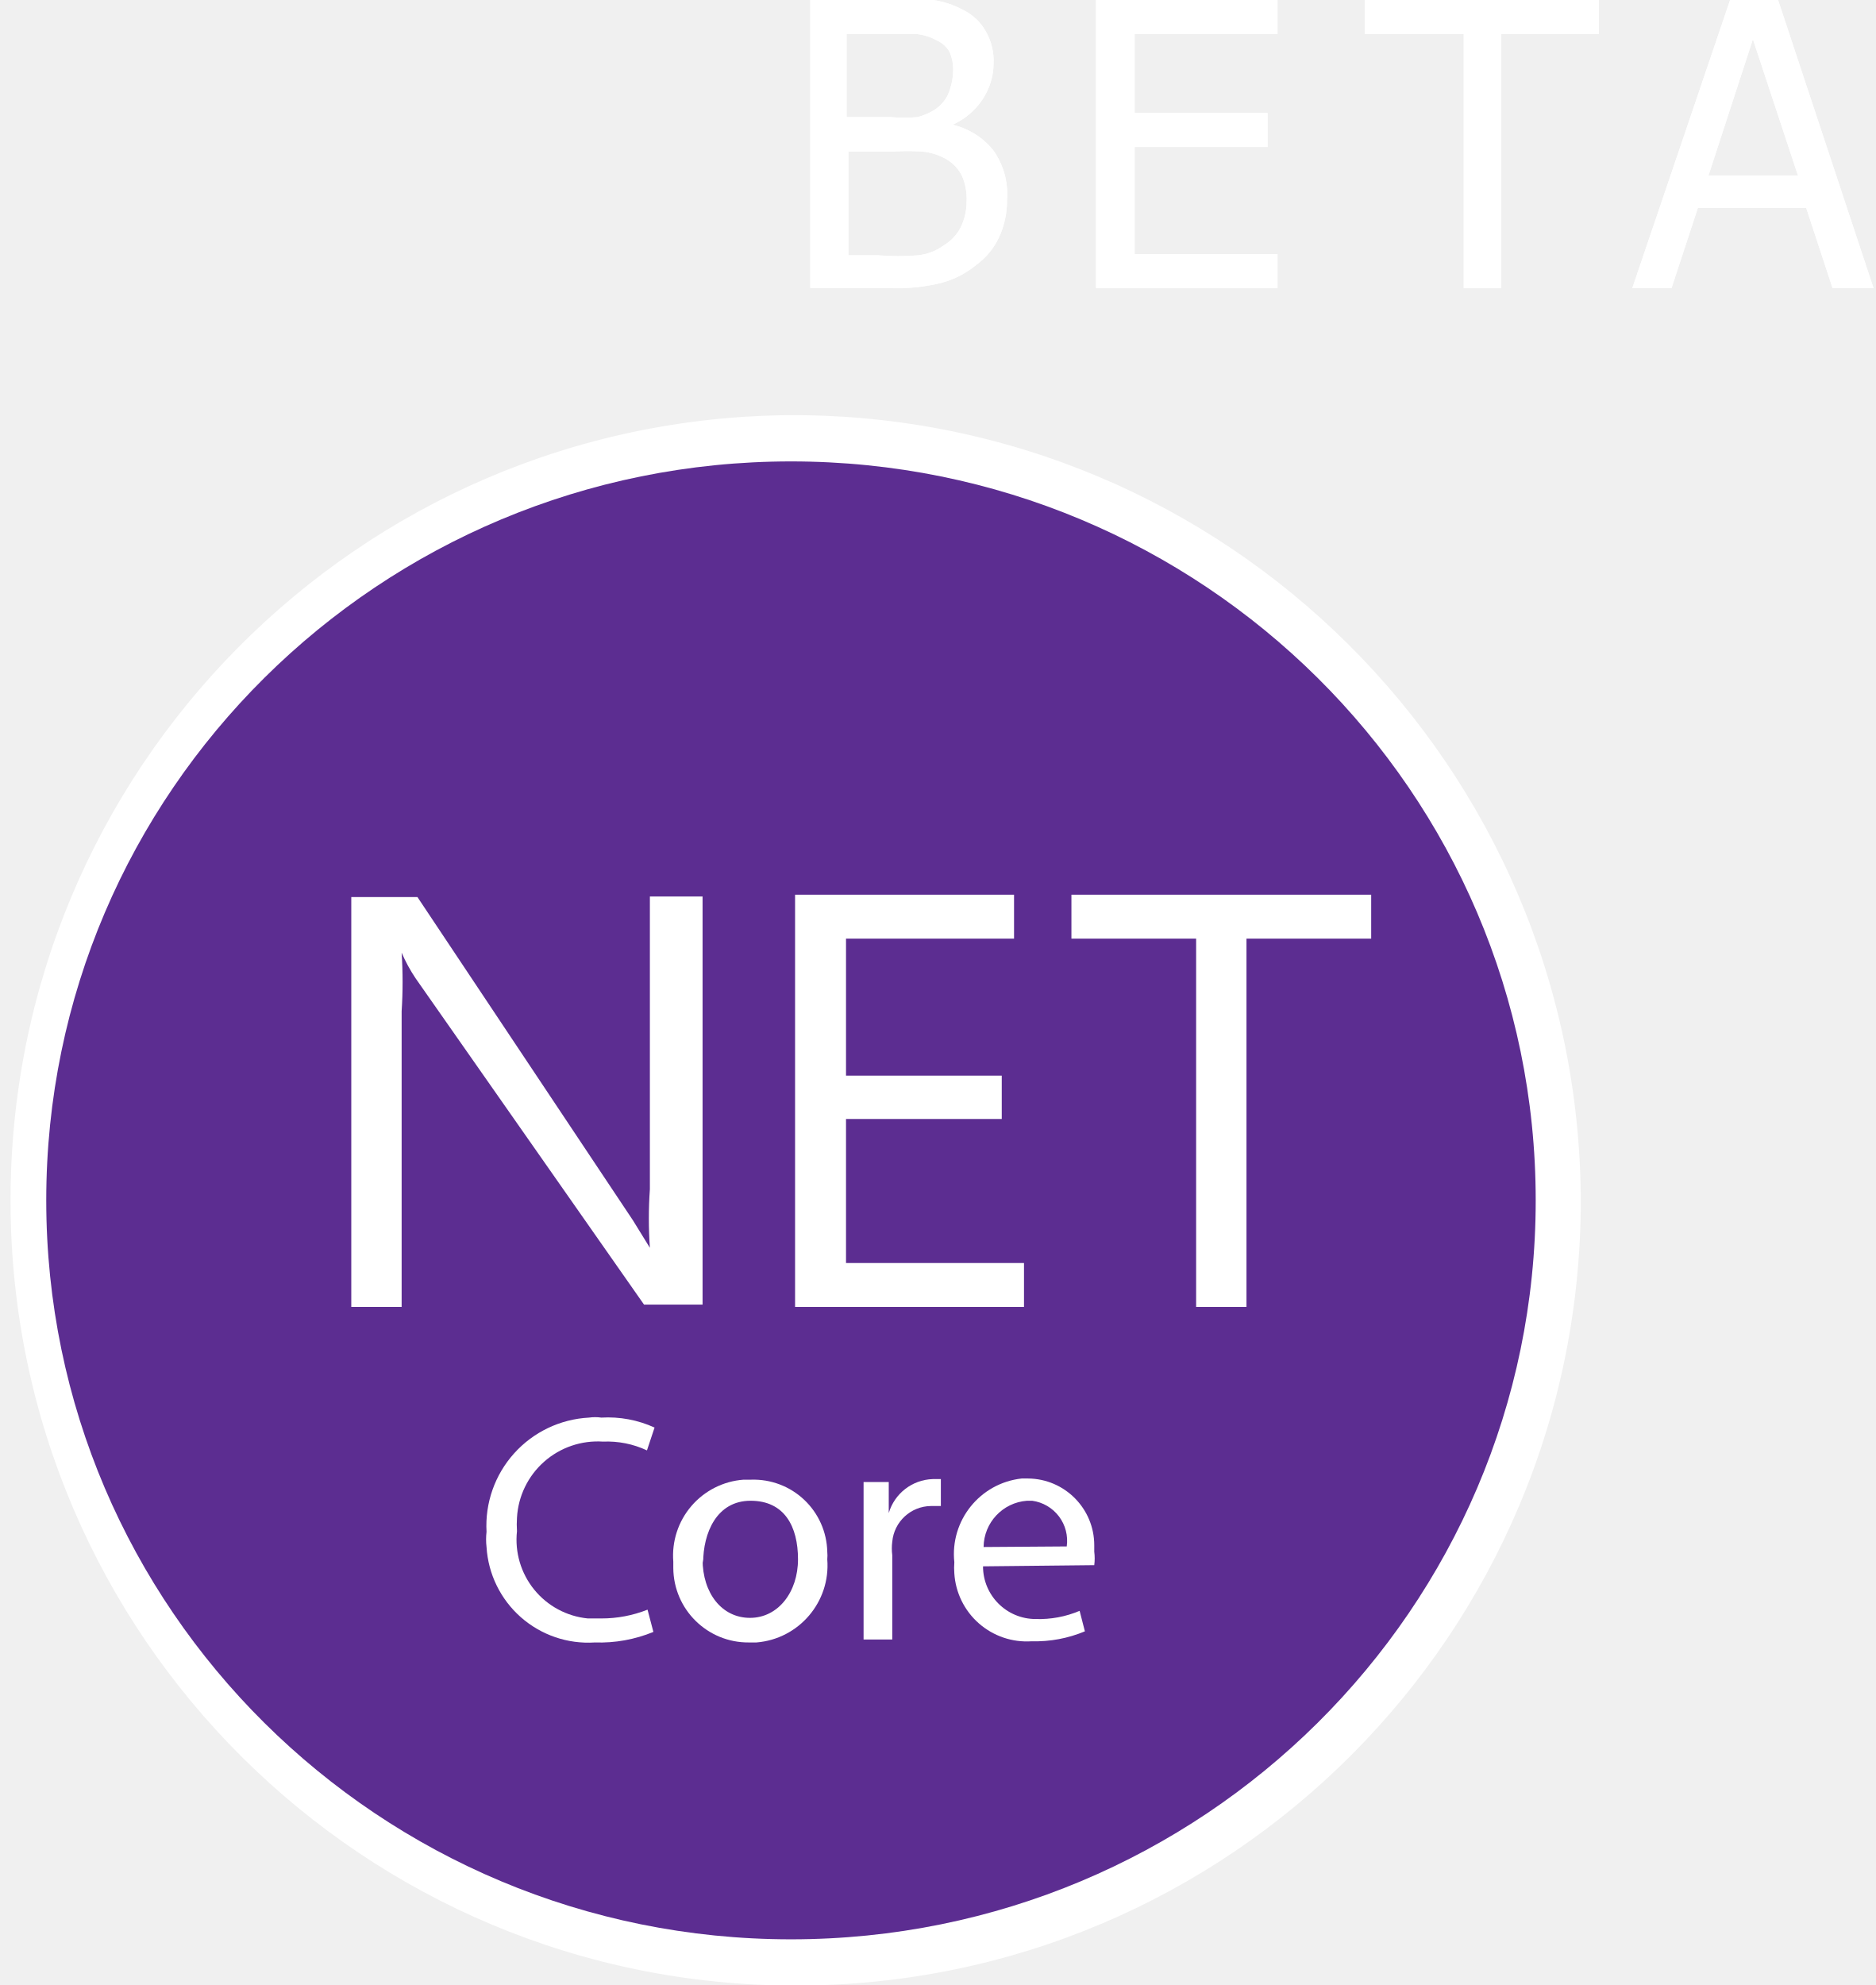
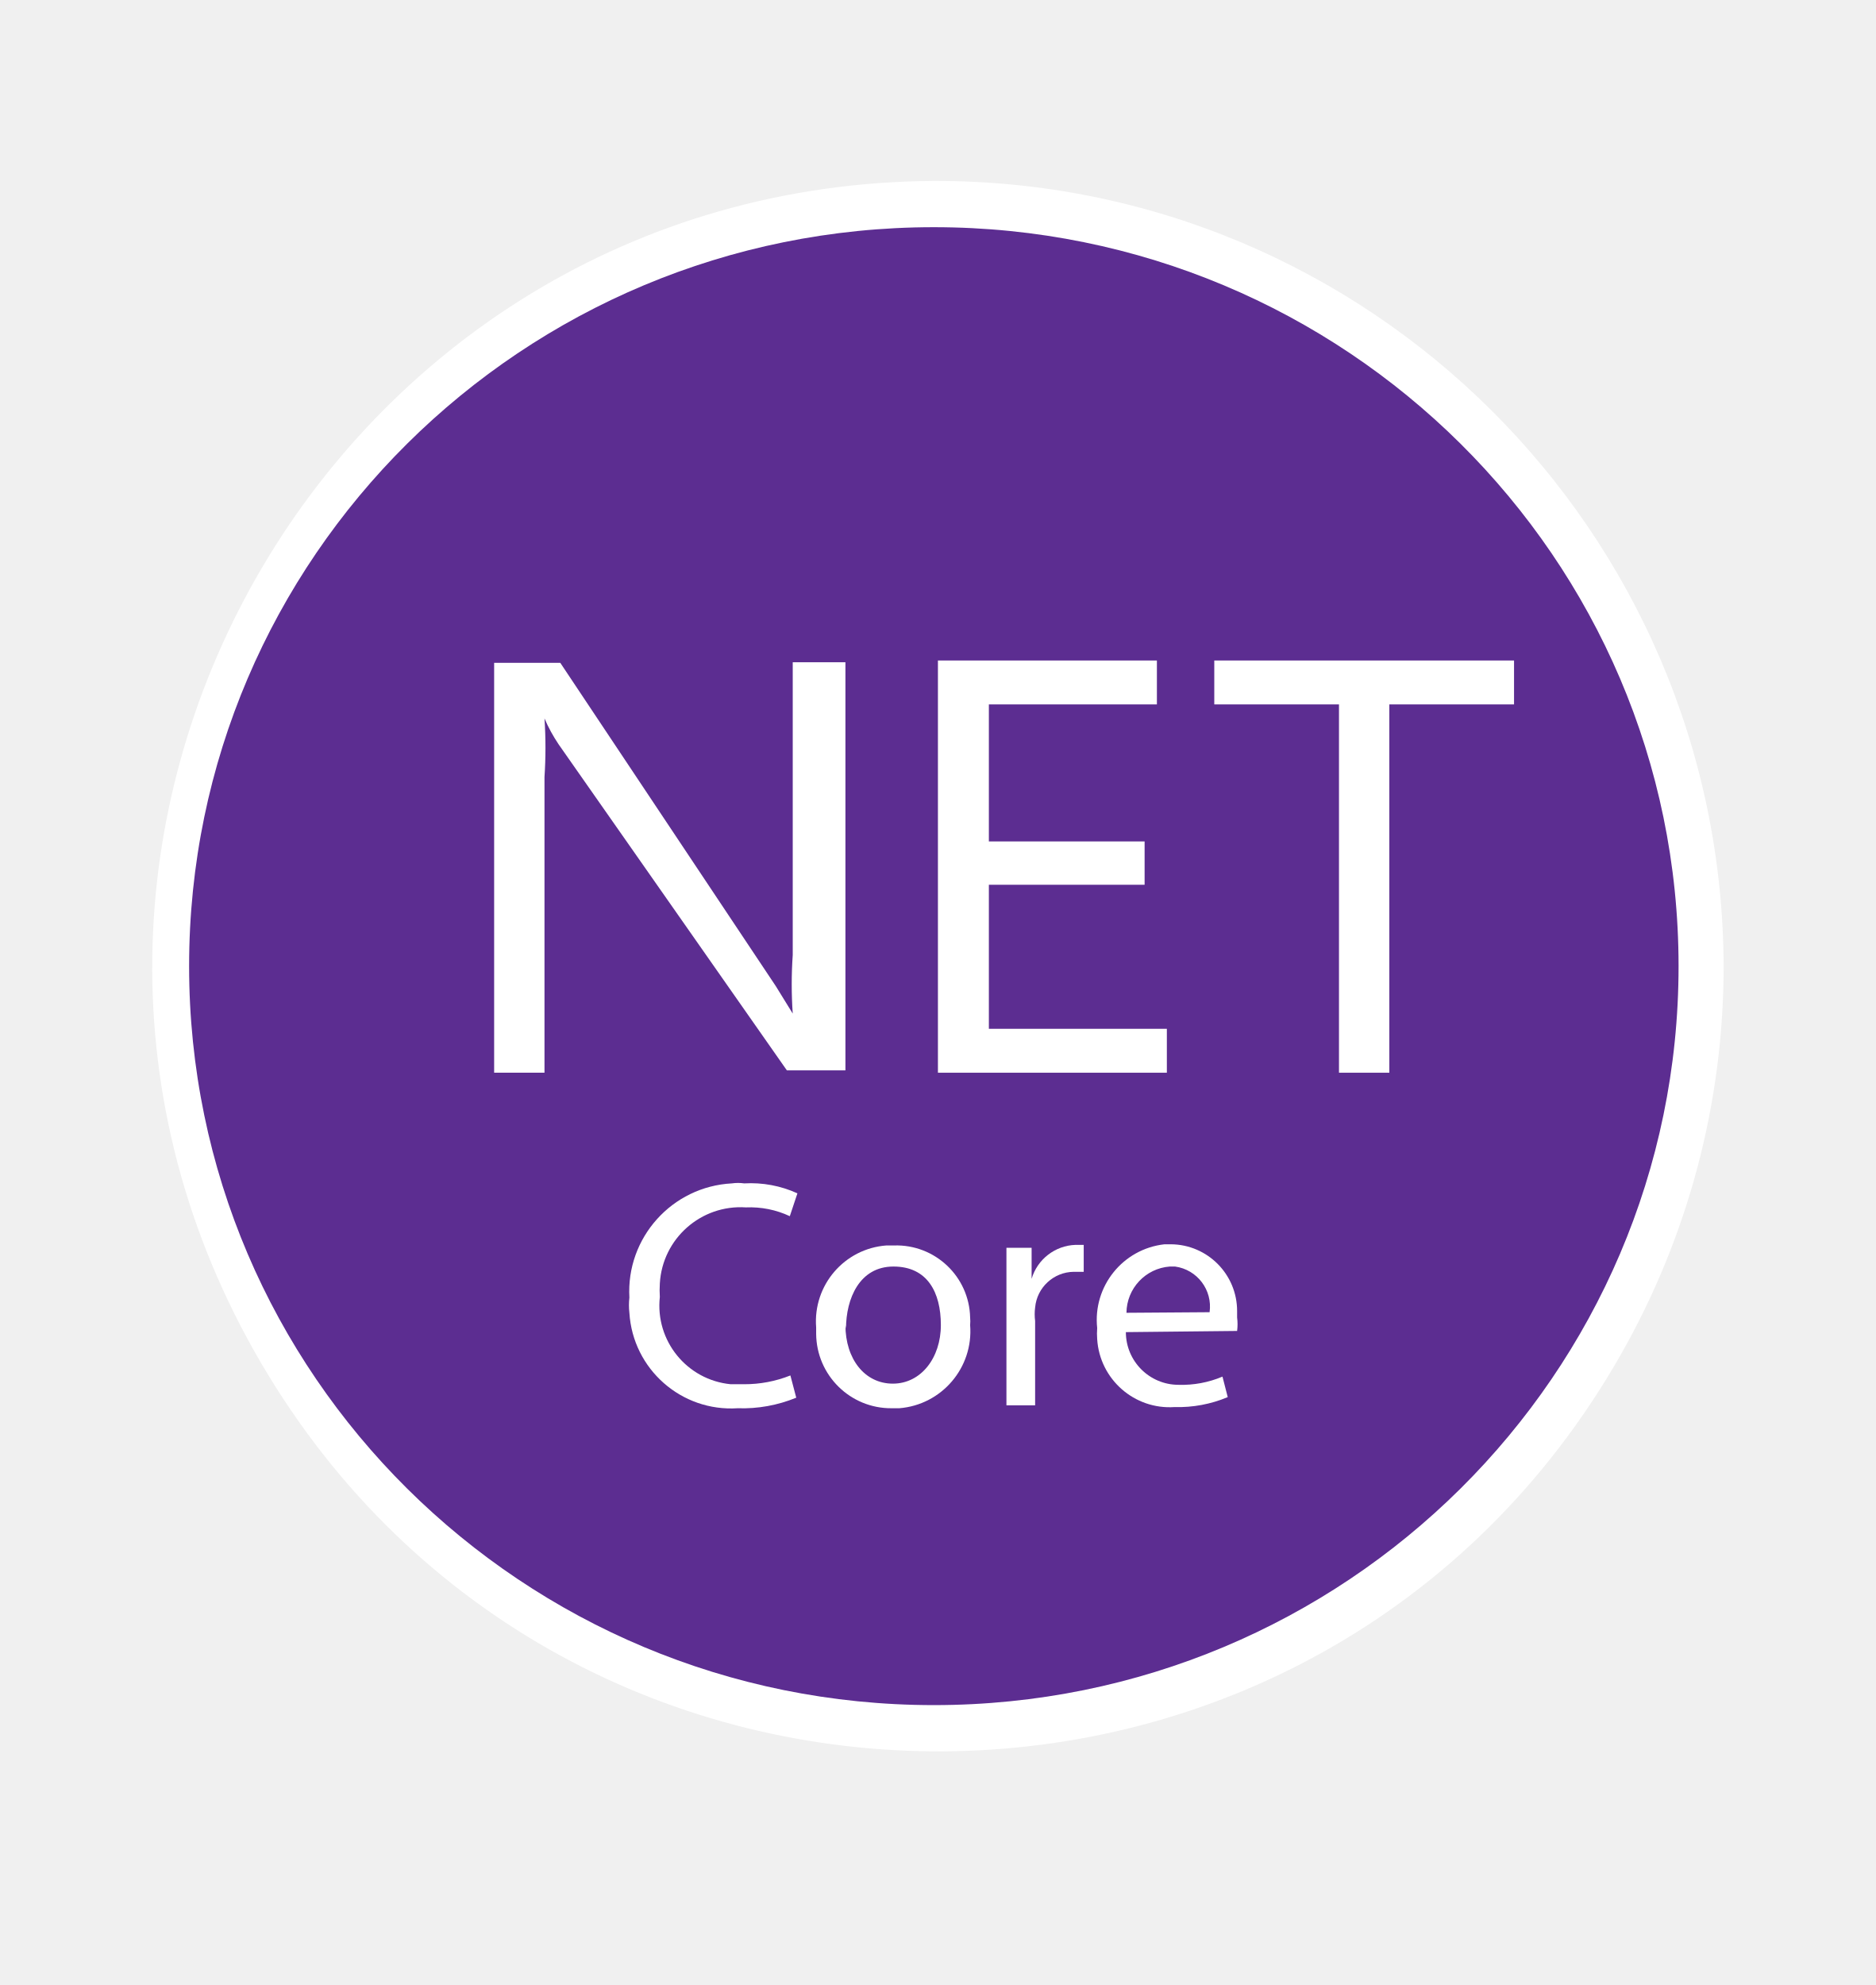
- <svg xmlns="http://www.w3.org/2000/svg" id="be5c8558-9fa7-4a19-8ed9-cb60c0a50456" data-name="a63bf576-de30-4ad3-941b-5ba837b11187" width="32.04" height="33.9" viewBox="0 0 32.04 33.9">
-   <path d="M13.51,33.51a13,13,0,1,1,13.11-13h0A13.08,13.08,0,0,1,13.51,33.51Z" fill="#fff" />
-   <path d="M13.51,7.88A12.62,12.62,0,1,1,.79,20.5,12.67,12.67,0,0,1,13.51,7.88h0m0-.79A13.41,13.41,0,1,0,27,20.5,13.46,13.46,0,0,0,13.51,7.09Z" fill="#fff" />
-   <ellipse cx="13.51" cy="20.5" rx="12.72" ry="12.62" fill="#5c2d91" />
-   <path d="M12,22.28h-1L7.1,16.71a2.7,2.7,0,0,1-.24-.44h0a7.69,7.69,0,0,1,0,1v5.05H6v-7H7.13l3.68,5.52.29.47h0a7.11,7.11,0,0,1,0-1v-5H12Z" fill="#fff" />
-   <polygon points="17.49 22.32 13.58 22.32 13.58 15.28 17.32 15.28 17.32 16.03 14.45 16.03 14.45 18.37 17.11 18.37 17.11 19.11 14.45 19.11 14.45 21.57 17.49 21.57 17.49 22.32 17.49 22.32" fill="#fff" />
-   <polygon points="23.42 16.03 21.29 16.03 21.29 22.32 20.43 22.32 20.43 16.03 18.3 16.03 18.3 15.28 23.42 15.28 23.42 16.03 23.42 16.03" fill="#fff" />
-   <path d="M11.16,27.87a2.41,2.41,0,0,1-1,.18,1.74,1.74,0,0,1-1.85-1.63,1.13,1.13,0,0,1,0-.26,1.85,1.85,0,0,1,1.75-1.95.74.74,0,0,1,.21,0,1.92,1.92,0,0,1,.91.17l-.13.39a1.6,1.6,0,0,0-.75-.15,1.38,1.38,0,0,0-1.47,1.3,1.76,1.76,0,0,0,0,.23,1.35,1.35,0,0,0,1.21,1.49h.23a2.13,2.13,0,0,0,.79-.15Z" fill="#fff" />
-   <path d="M14.13,26.63a1.32,1.32,0,0,1-1.21,1.42h-.13a1.28,1.28,0,0,1-1.29-1.27v-.11a1.3,1.3,0,0,1,1.2-1.4h.13a1.26,1.26,0,0,1,1.3,1.23A.66.66,0,0,1,14.13,26.63Zm-2.13,0c0,.58.33,1,.81,1s.82-.44.82-1-.23-1-.81-1-.81.55-.81,1.06Z" fill="#fff" />
-   <path d="M14.75,26.15v-.84h.43v.53h0a.81.81,0,0,1,.75-.58h.14v.46H15.9a.67.67,0,0,0-.66.61.89.89,0,0,0,0,.23V28h-.49Z" fill="#fff" />
-   <path d="M16.79,26.75a.9.9,0,0,0,.9.9,1.78,1.78,0,0,0,.75-.14l.09.35a2.2,2.2,0,0,1-.91.17,1.24,1.24,0,0,1-1.32-1.16,1.21,1.21,0,0,1,0-.19,1.3,1.3,0,0,1,1.15-1.43h.11a1.14,1.14,0,0,1,1.13,1.14s0,.08,0,.11a.89.89,0,0,1,0,.23Zm1.43-.34a.69.69,0,0,0-.59-.78h-.09a.8.8,0,0,0-.74.79Z" fill="#fff" />
-   <path d="M17.2,3.41a1.48,1.48,0,0,1-.14.65,1.22,1.22,0,0,1-.38.46,1.56,1.56,0,0,1-.6.31,3,3,0,0,1-.82.09H13.84V0h1.31a7.55,7.55,0,0,1,.79,0,1.54,1.54,0,0,1,.51.17.88.88,0,0,1,.39.37,1,1,0,0,1,.13.54,1.11,1.11,0,0,1-.19.62,1.2,1.2,0,0,1-.51.43v0a1.26,1.26,0,0,1,.69.43A1.28,1.28,0,0,1,17.2,3.41ZM16.28,1.2a.75.75,0,0,0-.06-.31A.46.46,0,0,0,16,.69a.89.89,0,0,0-.36-.11l-.54,0h-.64V2h.75a2.54,2.54,0,0,0,.46,0,1,1,0,0,0,.3-.13.65.65,0,0,0,.22-.25A1.1,1.1,0,0,0,16.28,1.2Zm.23,2.24A1,1,0,0,0,16.43,3a.69.69,0,0,0-.32-.31,1,1,0,0,0-.34-.1,3.51,3.51,0,0,0-.53,0h-.75V4.36H15a4,4,0,0,0,.68,0,.9.9,0,0,0,.44-.17.77.77,0,0,0,.28-.29A1,1,0,0,0,16.51,3.44Z" fill="#fff" />
-   <path d="M18.72,4.92V0h3.1V.58H19.38V1.93h2.27v.58H19.38V4.34h2.44v.58Z" fill="#fff" />
-   <path d="M25,4.92V.58H23.31V0h4V.58H25.64V4.92Z" fill="#fff" />
-   <path d="M27.88,4.92,29.55,0h.82L32,4.92h-.7l-.45-1.37H29l-.45,1.37ZM30.71,3,29.94.67,29.18,3Z" fill="#fff" />
-   <path d="M17.2,3.41a1.48,1.48,0,0,1-.14.65,1.22,1.22,0,0,1-.38.46,1.56,1.56,0,0,1-.6.31,3,3,0,0,1-.82.09H13.84V0h1.31a7.55,7.55,0,0,1,.79,0,1.54,1.54,0,0,1,.51.17.88.88,0,0,1,.39.37,1,1,0,0,1,.13.54,1.11,1.11,0,0,1-.19.62,1.2,1.2,0,0,1-.51.43v0a1.26,1.26,0,0,1,.69.43A1.28,1.28,0,0,1,17.2,3.41ZM16.28,1.2a.75.75,0,0,0-.06-.31A.46.46,0,0,0,16,.69a.89.89,0,0,0-.36-.11l-.54,0h-.64V2h.75a2.54,2.54,0,0,0,.46,0,1,1,0,0,0,.3-.13.65.65,0,0,0,.22-.25A1.1,1.1,0,0,0,16.28,1.2Zm.23,2.24A1,1,0,0,0,16.43,3a.69.69,0,0,0-.32-.31,1,1,0,0,0-.34-.1,3.51,3.51,0,0,0-.53,0h-.75V4.36H15a4,4,0,0,0,.68,0,.9.9,0,0,0,.44-.17.77.77,0,0,0,.28-.29A1,1,0,0,0,16.51,3.44Z" fill="#fff" />
-   <path d="M18.72,4.92V0h3.1V.58H19.38V1.93h2.27v.58H19.38V4.34h2.44v.58Z" fill="#fff" />
-   <path d="M25,4.92V.58H23.31V0h4V.58H25.64V4.92Z" fill="#fff" />
-   <path d="M27.88,4.92,29.55,0h.82L32,4.92h-.7l-.45-1.37H29l-.45,1.37ZM30.71,3,29.94.67,29.18,3Z" fill="#fff" />
+ <svg xmlns="http://www.w3.org/2000/svg" viewBox="0 0 32.04 33.9">
+   <path d="M 15.95 29.51 C 5.943 29.425 -0.22 18.539 4.857 9.915 C 9.934 1.291 22.443 1.397 27.373 10.106 C 28.479 12.059 29.06 14.265 29.06 16.51 L 29.06 16.51 C 29.016 23.714 23.154 29.527 15.95 29.51 Z" fill="#fff" />
+   <path d="M 15.95 3.88 C 25.665 3.957 31.653 14.521 26.729 22.896 C 21.805 31.271 9.662 31.174 4.871 22.723 C 3.795 20.825 3.23 18.681 3.23 16.5 C 3.258 9.503 8.953 3.852 15.95 3.88 L 15.95 3.88 M 15.95 3.09 C 5.627 3.152 -0.758 14.365 4.457 23.274 C 9.672 32.183 22.575 32.106 27.683 23.135 C 28.835 21.113 29.44 18.827 29.44 16.5 C 29.412 9.074 23.376 3.073 15.95 3.09 Z" fill="#fff" />
+   <ellipse cx="15.95" cy="16.5" rx="12.72" ry="12.62" fill="#5c2d91" />
+   <path d="M 14.44 18.28 L 13.44 18.28 L 9.54 12.71 C 9.447 12.571 9.366 12.424 9.3 12.27 L 9.3 12.27 C 9.322 12.603 9.322 12.937 9.3 13.27 L 9.3 18.32 L 8.44 18.32 L 8.44 11.32 L 9.57 11.32 L 13.25 16.84 L 13.54 17.31 L 13.54 17.31 C 13.517 16.977 13.517 16.643 13.54 16.31 L 13.54 11.31 L 14.44 11.31 Z" fill="#fff" />
+   <polygon points="19.93 18.32 16.02 18.32 16.02 11.28 19.76 11.28 19.76 12.03 16.89 12.03 16.89 14.37 19.55 14.37 19.55 15.11 16.89 15.11 16.89 17.57 19.93 17.57 19.93 18.32 19.93 18.32" fill="#fff" />
+   <polygon points="25.86 12.03 23.73 12.03 23.73 18.32 22.87 18.32 22.87 12.03 20.74 12.03 20.74 11.28 25.86 11.28 25.86 12.03 25.86 12.03" fill="#fff" />
+   <path d="M 13.6 23.87 C 13.283 24 12.942 24.062 12.6 24.05 C 11.638 24.113 10.809 23.382 10.75 22.42 C 10.74 22.334 10.74 22.246 10.75 22.16 C 10.693 21.138 11.478 20.264 12.5 20.21 C 12.57 20.2 12.64 20.2 12.71 20.21 C 13.023 20.192 13.335 20.25 13.62 20.38 L 13.49 20.77 C 13.256 20.66 12.998 20.609 12.74 20.62 C 11.974 20.569 11.313 21.153 11.27 21.92 C 11.265 21.997 11.265 22.073 11.27 22.15 C 11.188 22.897 11.732 23.567 12.48 23.64 L 12.71 23.64 C 12.98 23.641 13.249 23.59 13.5 23.49 Z" fill="#fff" />
+   <path d="M 16.57 22.63 C 16.628 23.356 16.086 23.992 15.36 24.05 L 15.23 24.05 C 14.523 24.056 13.946 23.487 13.94 22.78 L 13.94 22.67 C 13.883 21.951 14.421 21.323 15.14 21.27 L 15.27 21.27 C 15.97 21.248 16.554 21.8 16.57 22.5 C 16.574 22.543 16.574 22.587 16.57 22.63 Z M 14.44 22.63 C 14.44 23.21 14.77 23.63 15.25 23.63 C 15.73 23.63 16.07 23.19 16.07 22.63 C 16.07 22.07 15.84 21.63 15.26 21.63 C 14.68 21.63 14.45 22.18 14.45 22.69 Z" fill="#fff" />
+   <path d="M 17.19 22.15 L 17.19 21.31 L 17.62 21.31 L 17.62 21.84 L 17.62 21.84 C 17.719 21.505 18.021 21.272 18.37 21.26 L 18.51 21.26 L 18.51 21.72 L 18.34 21.72 C 17.996 21.724 17.711 21.987 17.68 22.33 C 17.67 22.406 17.67 22.484 17.68 22.56 L 17.68 24 L 17.19 24 Z" fill="#fff" />
+   <path d="M 19.23 22.75 C 19.23 23.247 19.633 23.65 20.13 23.65 C 20.387 23.658 20.643 23.61 20.88 23.51 L 20.97 23.86 C 20.682 23.981 20.372 24.039 20.06 24.03 C 19.375 24.076 18.783 23.556 18.74 22.87 C 18.735 22.807 18.735 22.743 18.74 22.68 C 18.664 21.968 19.178 21.329 19.89 21.25 L 20 21.25 C 20.626 21.255 21.13 21.764 21.13 22.39 C 21.13 22.39 21.13 22.47 21.13 22.5 C 21.14 22.576 21.14 22.654 21.13 22.73 Z M 20.66 22.41 C 20.713 22.031 20.449 21.682 20.07 21.63 L 19.98 21.63 C 19.566 21.661 19.244 22.004 19.24 22.42 Z" fill="#fff" />
</svg>
